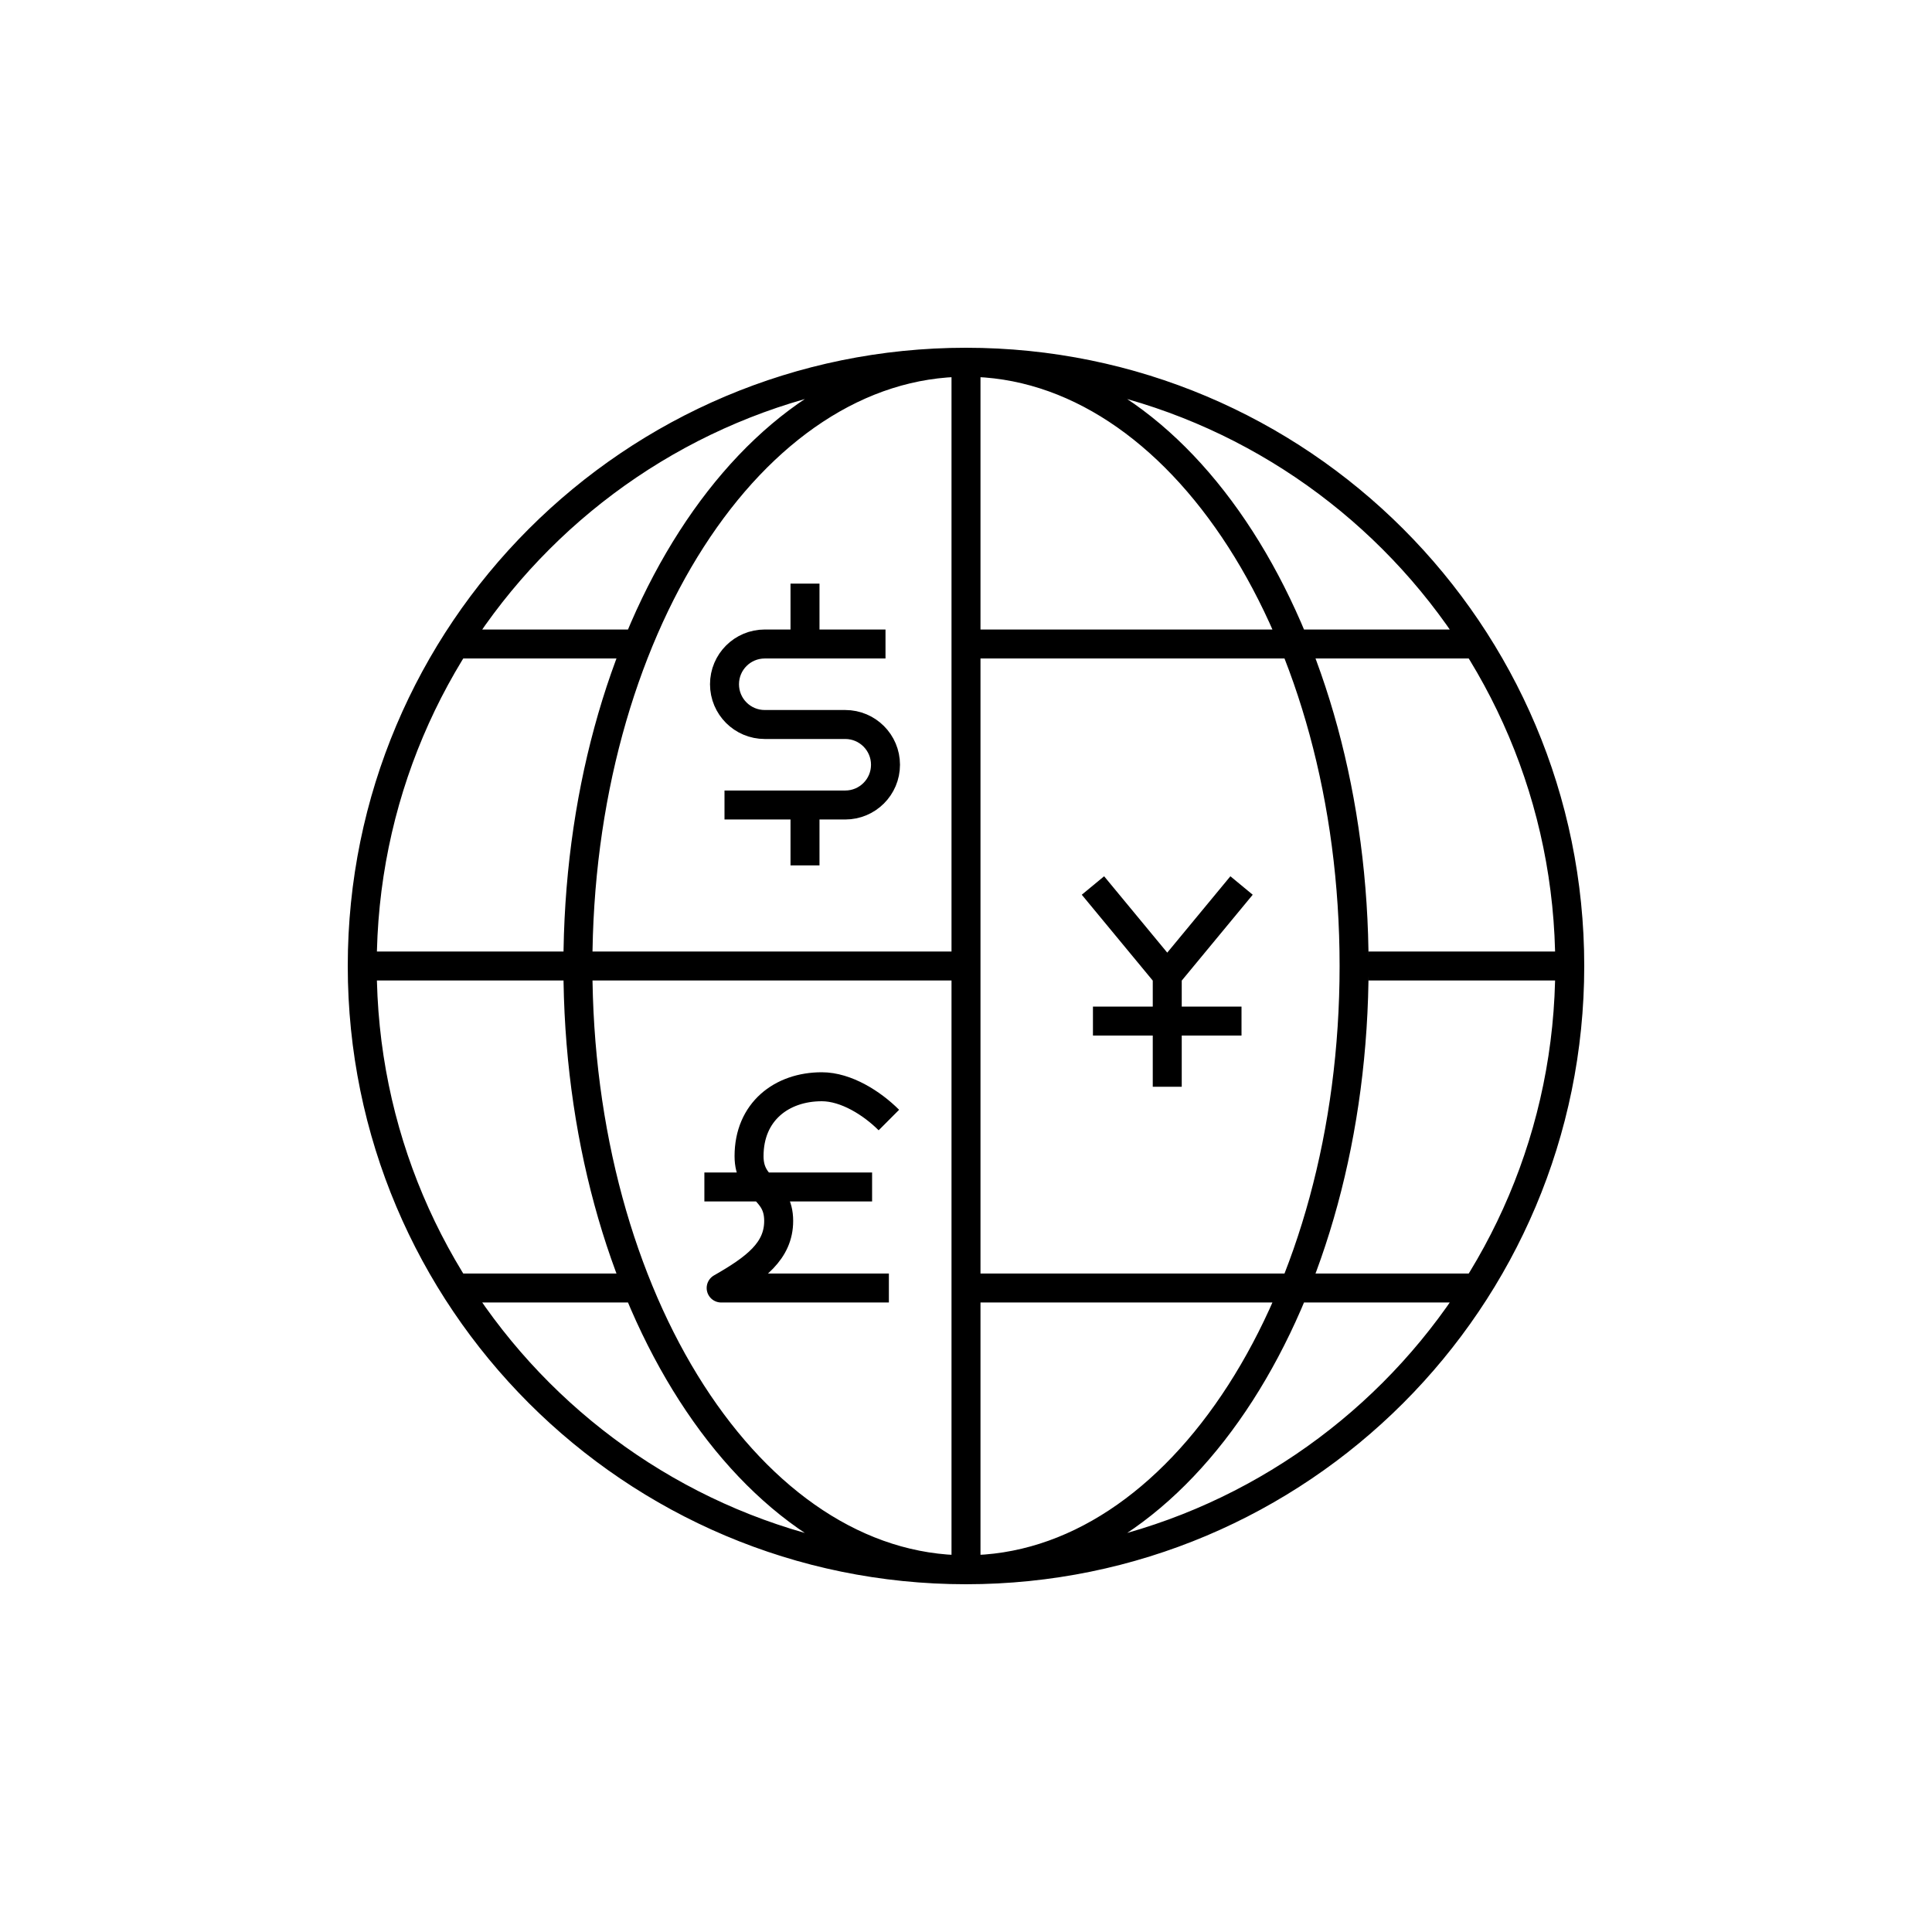
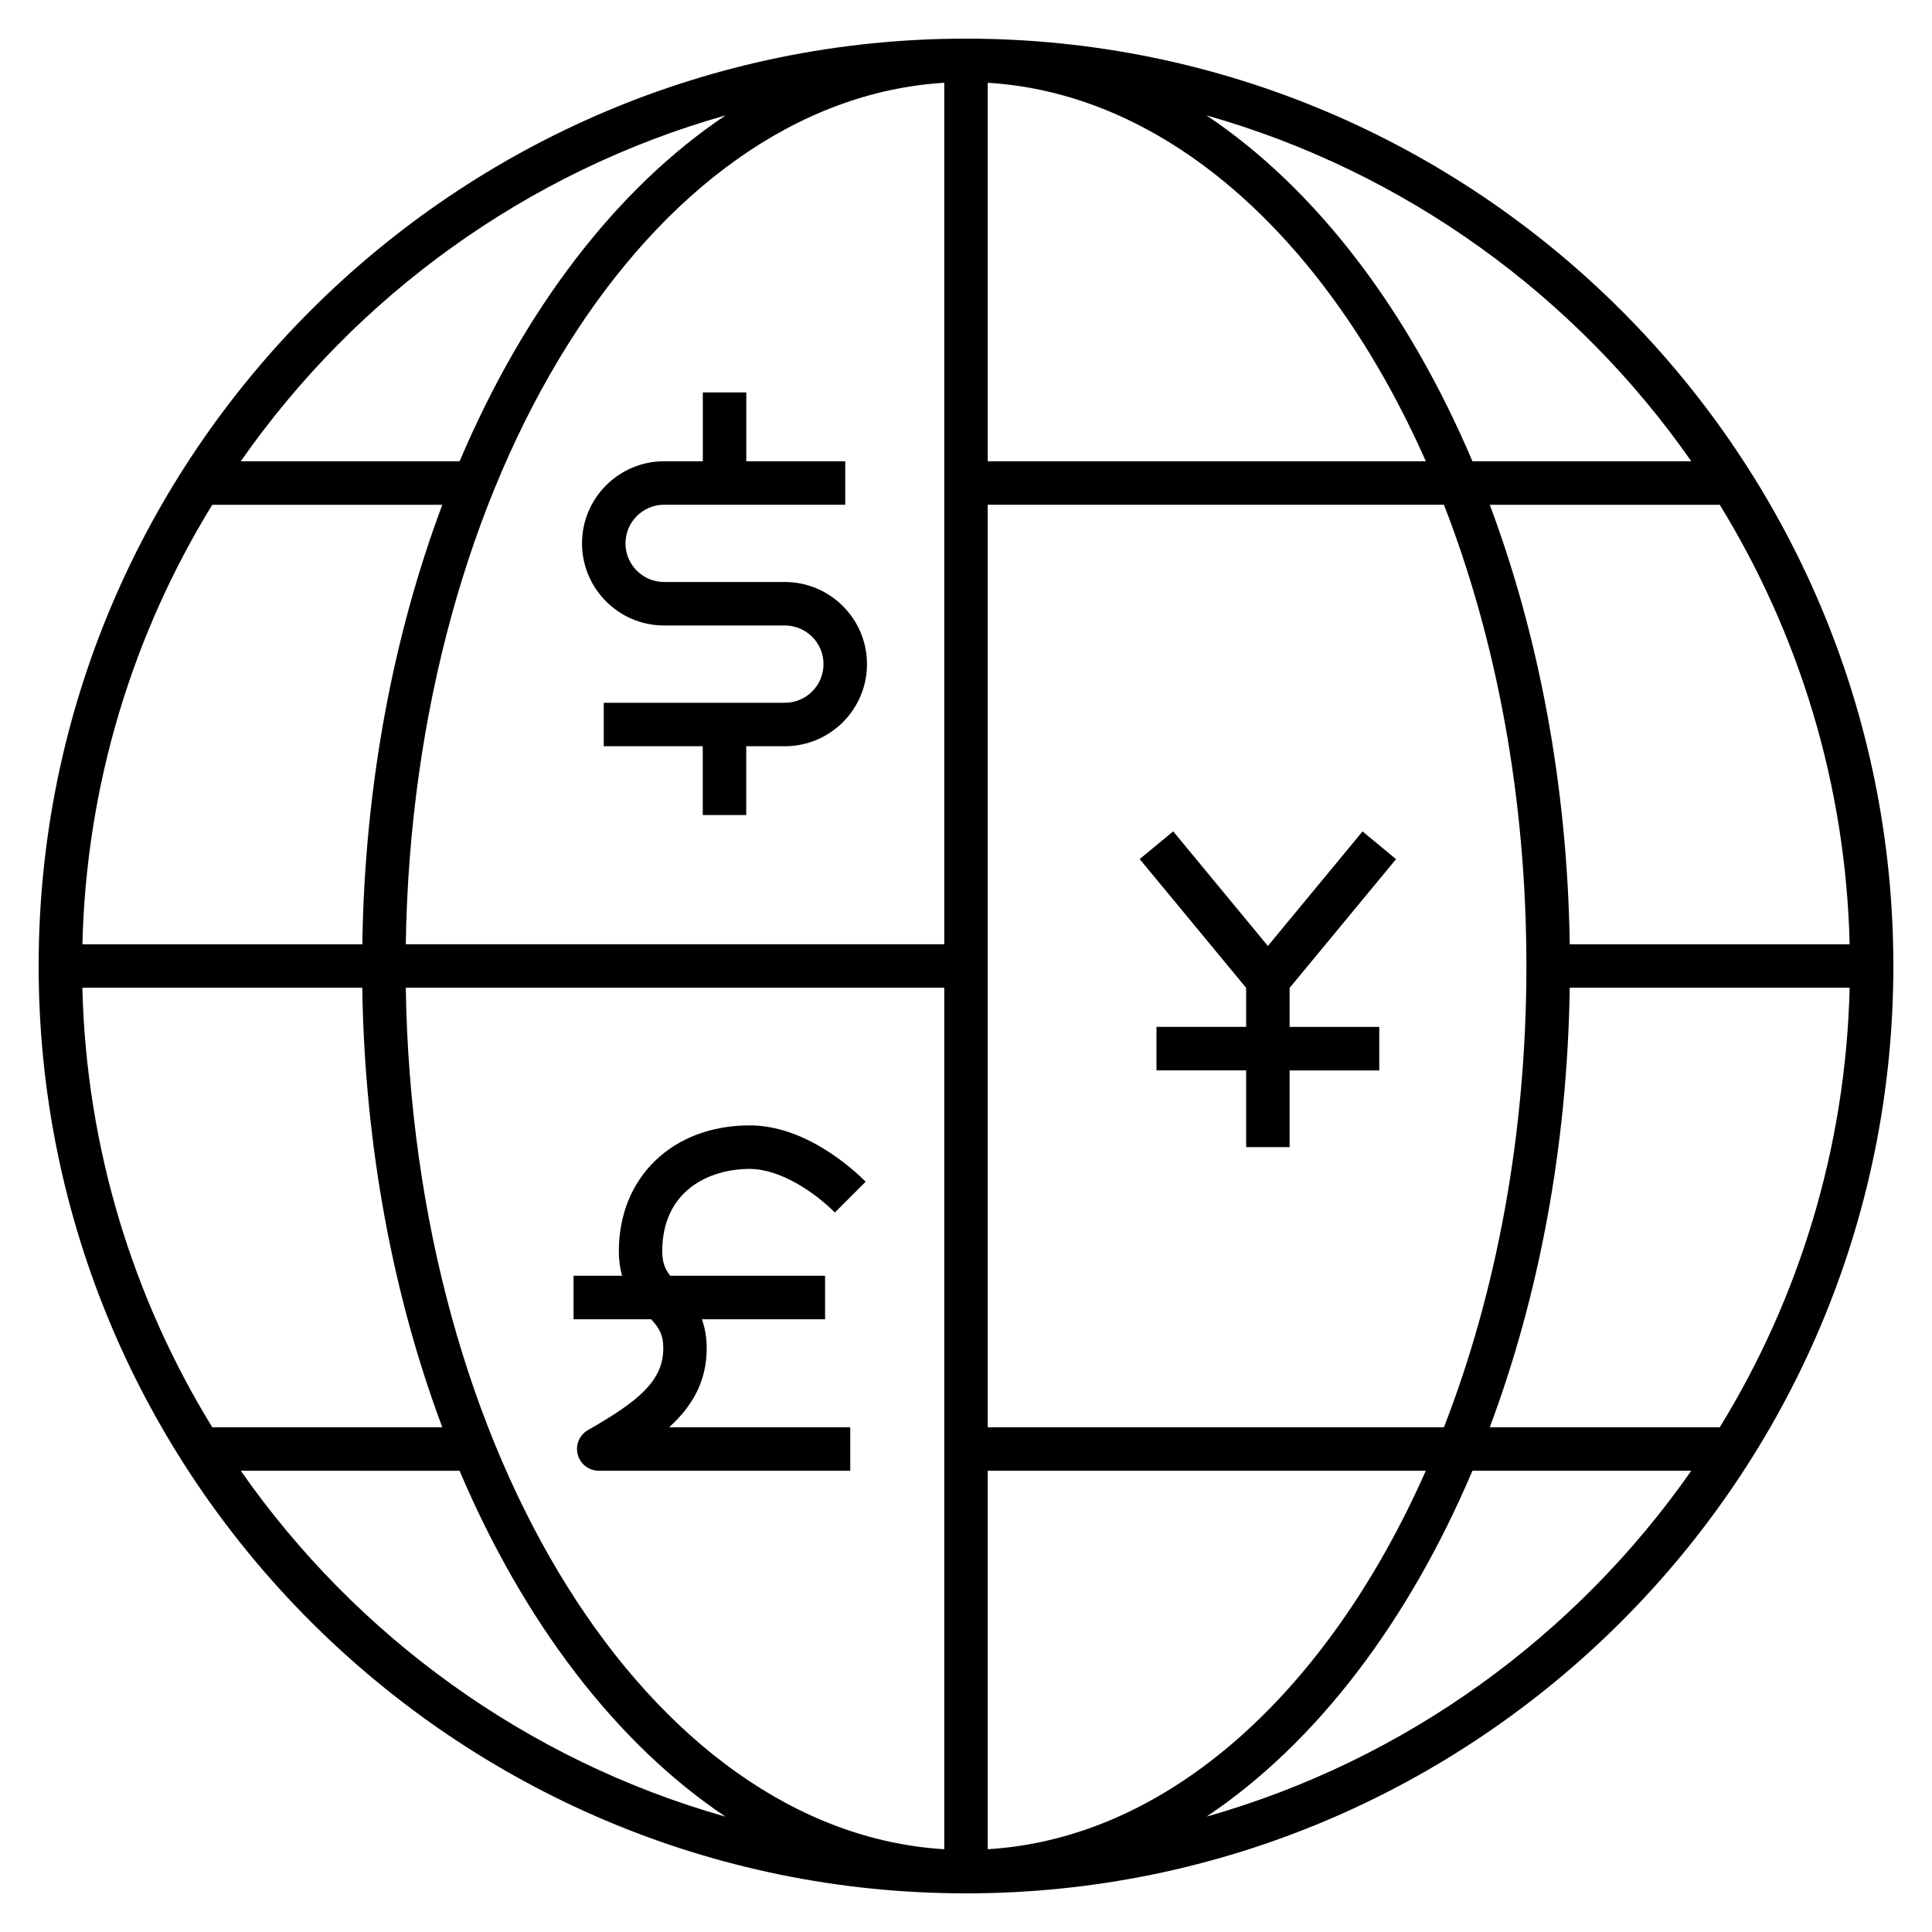
- <svg xmlns="http://www.w3.org/2000/svg" version="1.1" x="0px" y="0px" viewBox="0 0 48 48" style="enable-background:new 0 0 48 48;" xml:space="preserve">
-   <g id="global_finance_sterling">
-     <path id="global_finance_sterling_1_" style="fill:none;stroke:#000000;stroke-width:0.72;stroke-linejoin:round;stroke-miterlimit:10;" d="   M27.154,25.368h3.691 M27.154,22L29,24.233L30.846,22 M29,27v-2.767 M24,39c8.284,0,15-6.716,15-15c0-8.284-6.716-15-15-15   C15.716,9,9,15.716,9,24C9,32.284,15.716,39,24,39z M24,9v30 M24,24L9,24 M39,24l-5,0 M16,16l-4.5,0 M16,32l-4.5,0 M14.358,24   c0,8.284,4.317,15,9.642,15s9.642-6.716,9.642-15S29.325,9,24,9S14.358,15.716,14.358,24z M36.5,16L24,16 M36.5,32L24,32    M17.5,29.49h4.167 M22.084,27.827C21.667,27.411,21.024,27,20.417,27c-0.998,0-1.807,0.62-1.807,1.724   c0,0.837,0.736,0.778,0.736,1.609c0,0.749-0.579,1.181-1.429,1.667h4.167 M20,14.5V16 M20,20v1.5 M22,16h-3c-0.552,0-1,0.447-1,1   c0,0.552,0.447,1,1,1h2c0.552,0,1,0.448,1,1c0,0.553-0.448,1-1,1h-3" />
-   </g>
-   <g id="Layer_1">
- </g>
+ <svg xmlns="http://www.w3.org/2000/svg" version="1.1" id="Layer_1" x="0px" y="0px" viewBox="0 0 32 32" style="enable-background:new 0 0 32 32;" xml:space="preserve">
+   <path id="global--finance--sterling_1_" d="M16,31.36C7.53,31.36,0.64,24.47,0.64,16S7.53,0.64,16,0.64S31.36,7.53,31.36,16  S24.47,31.36,16,31.36z M16.36,24.36v6.269c3.001-0.182,5.642-2.621,7.256-6.269H16.36z M6.721,16.36  c0.119,7.718,4.043,13.974,8.919,14.269V16.36H6.721z M3.988,24.36c1.912,2.74,4.737,4.797,8.029,5.73  c-1.807-1.21-3.339-3.217-4.405-5.729L3.988,24.36L3.988,24.36z M24.388,24.36c-1.065,2.513-2.597,4.52-4.404,5.729  c3.292-0.933,6.116-2.99,8.029-5.729H24.388z M24.675,23.64h3.81c1.308-2.129,2.087-4.617,2.151-7.28H26v-0.012  C25.962,18.998,25.484,21.482,24.675,23.64z M16.36,23.64h7.556c0.866-2.225,1.366-4.842,1.366-7.64c0-2.797-0.5-5.415-1.366-7.64  H16.36V23.64z M3.516,23.64h3.81C6.518,21.486,6.041,19.005,6,16.36H1.364C1.429,19.022,2.208,21.511,3.516,23.64z M24.675,8.36  C25.483,10.516,25.961,13,26,15.646v-0.005h4.636c-0.064-2.662-0.844-5.15-2.151-7.28h-3.81V8.36z M3.516,8.36  c-1.308,2.13-2.087,4.619-2.151,7.281h4.636c0.04-2.644,0.517-5.126,1.325-7.28h-3.81V8.36z M15.64,1.371  C10.764,1.666,6.839,7.922,6.721,15.64h8.919C15.64,15.64,15.64,1.371,15.64,1.371z M24.388,7.64h3.625  c-1.913-2.74-4.738-4.797-8.03-5.729C21.791,3.12,23.322,5.127,24.388,7.64z M16.36,7.64h7.256  c-1.614-3.648-4.255-6.088-7.256-6.269V7.64z M3.988,7.64h3.625c1.066-2.513,2.598-4.52,4.405-5.729C8.725,2.842,5.9,4.9,3.988,7.64  z M14.083,24.36H9.917c-0.163,0-0.306-0.11-0.348-0.268c-0.042-0.158,0.028-0.324,0.169-0.405c0.828-0.473,1.248-0.812,1.248-1.354  c0-0.233-0.075-0.345-0.202-0.482H9.5V21.13h0.804c-0.034-0.116-0.054-0.25-0.054-0.405c0-1.228,0.891-2.085,2.167-2.085  c0.918,0,1.703,0.714,1.921,0.933l-0.51,0.51c-0.333-0.333-0.901-0.722-1.412-0.722c-0.667,0-1.447,0.357-1.447,1.364  c0,0.188,0.048,0.298,0.132,0.405h2.565v0.721h-2.041c0.049,0.134,0.08,0.292,0.08,0.482c0,0.561-0.25,0.969-0.622,1.307h3V24.36z   M21.36,19h-0.72v-1.271h-1.485v-0.721h1.485v-0.646l-1.763-2.133l0.555-0.459L21,15.668l1.568-1.897l0.555,0.459l-1.763,2.133  v0.646h1.485v0.721H21.36V19z M12.36,13.5h-0.72v-1.14H10v-0.72h3c0.353,0,0.64-0.287,0.64-0.64s-0.287-0.64-0.64-0.64h-2  c-0.75,0-1.36-0.61-1.36-1.36S10.25,7.64,11,7.64h0.641V6.5h0.72v1.14H14v0.72h-3c-0.353,0-0.64,0.287-0.64,0.64  S10.647,9.64,11,9.64h2c0.75,0,1.36,0.61,1.36,1.36s-0.61,1.36-1.36,1.36h-0.64V13.5z" />
+   <rect id="_Transparent_Rectangle" style="fill:none;" width="32" height="32" />
</svg>
